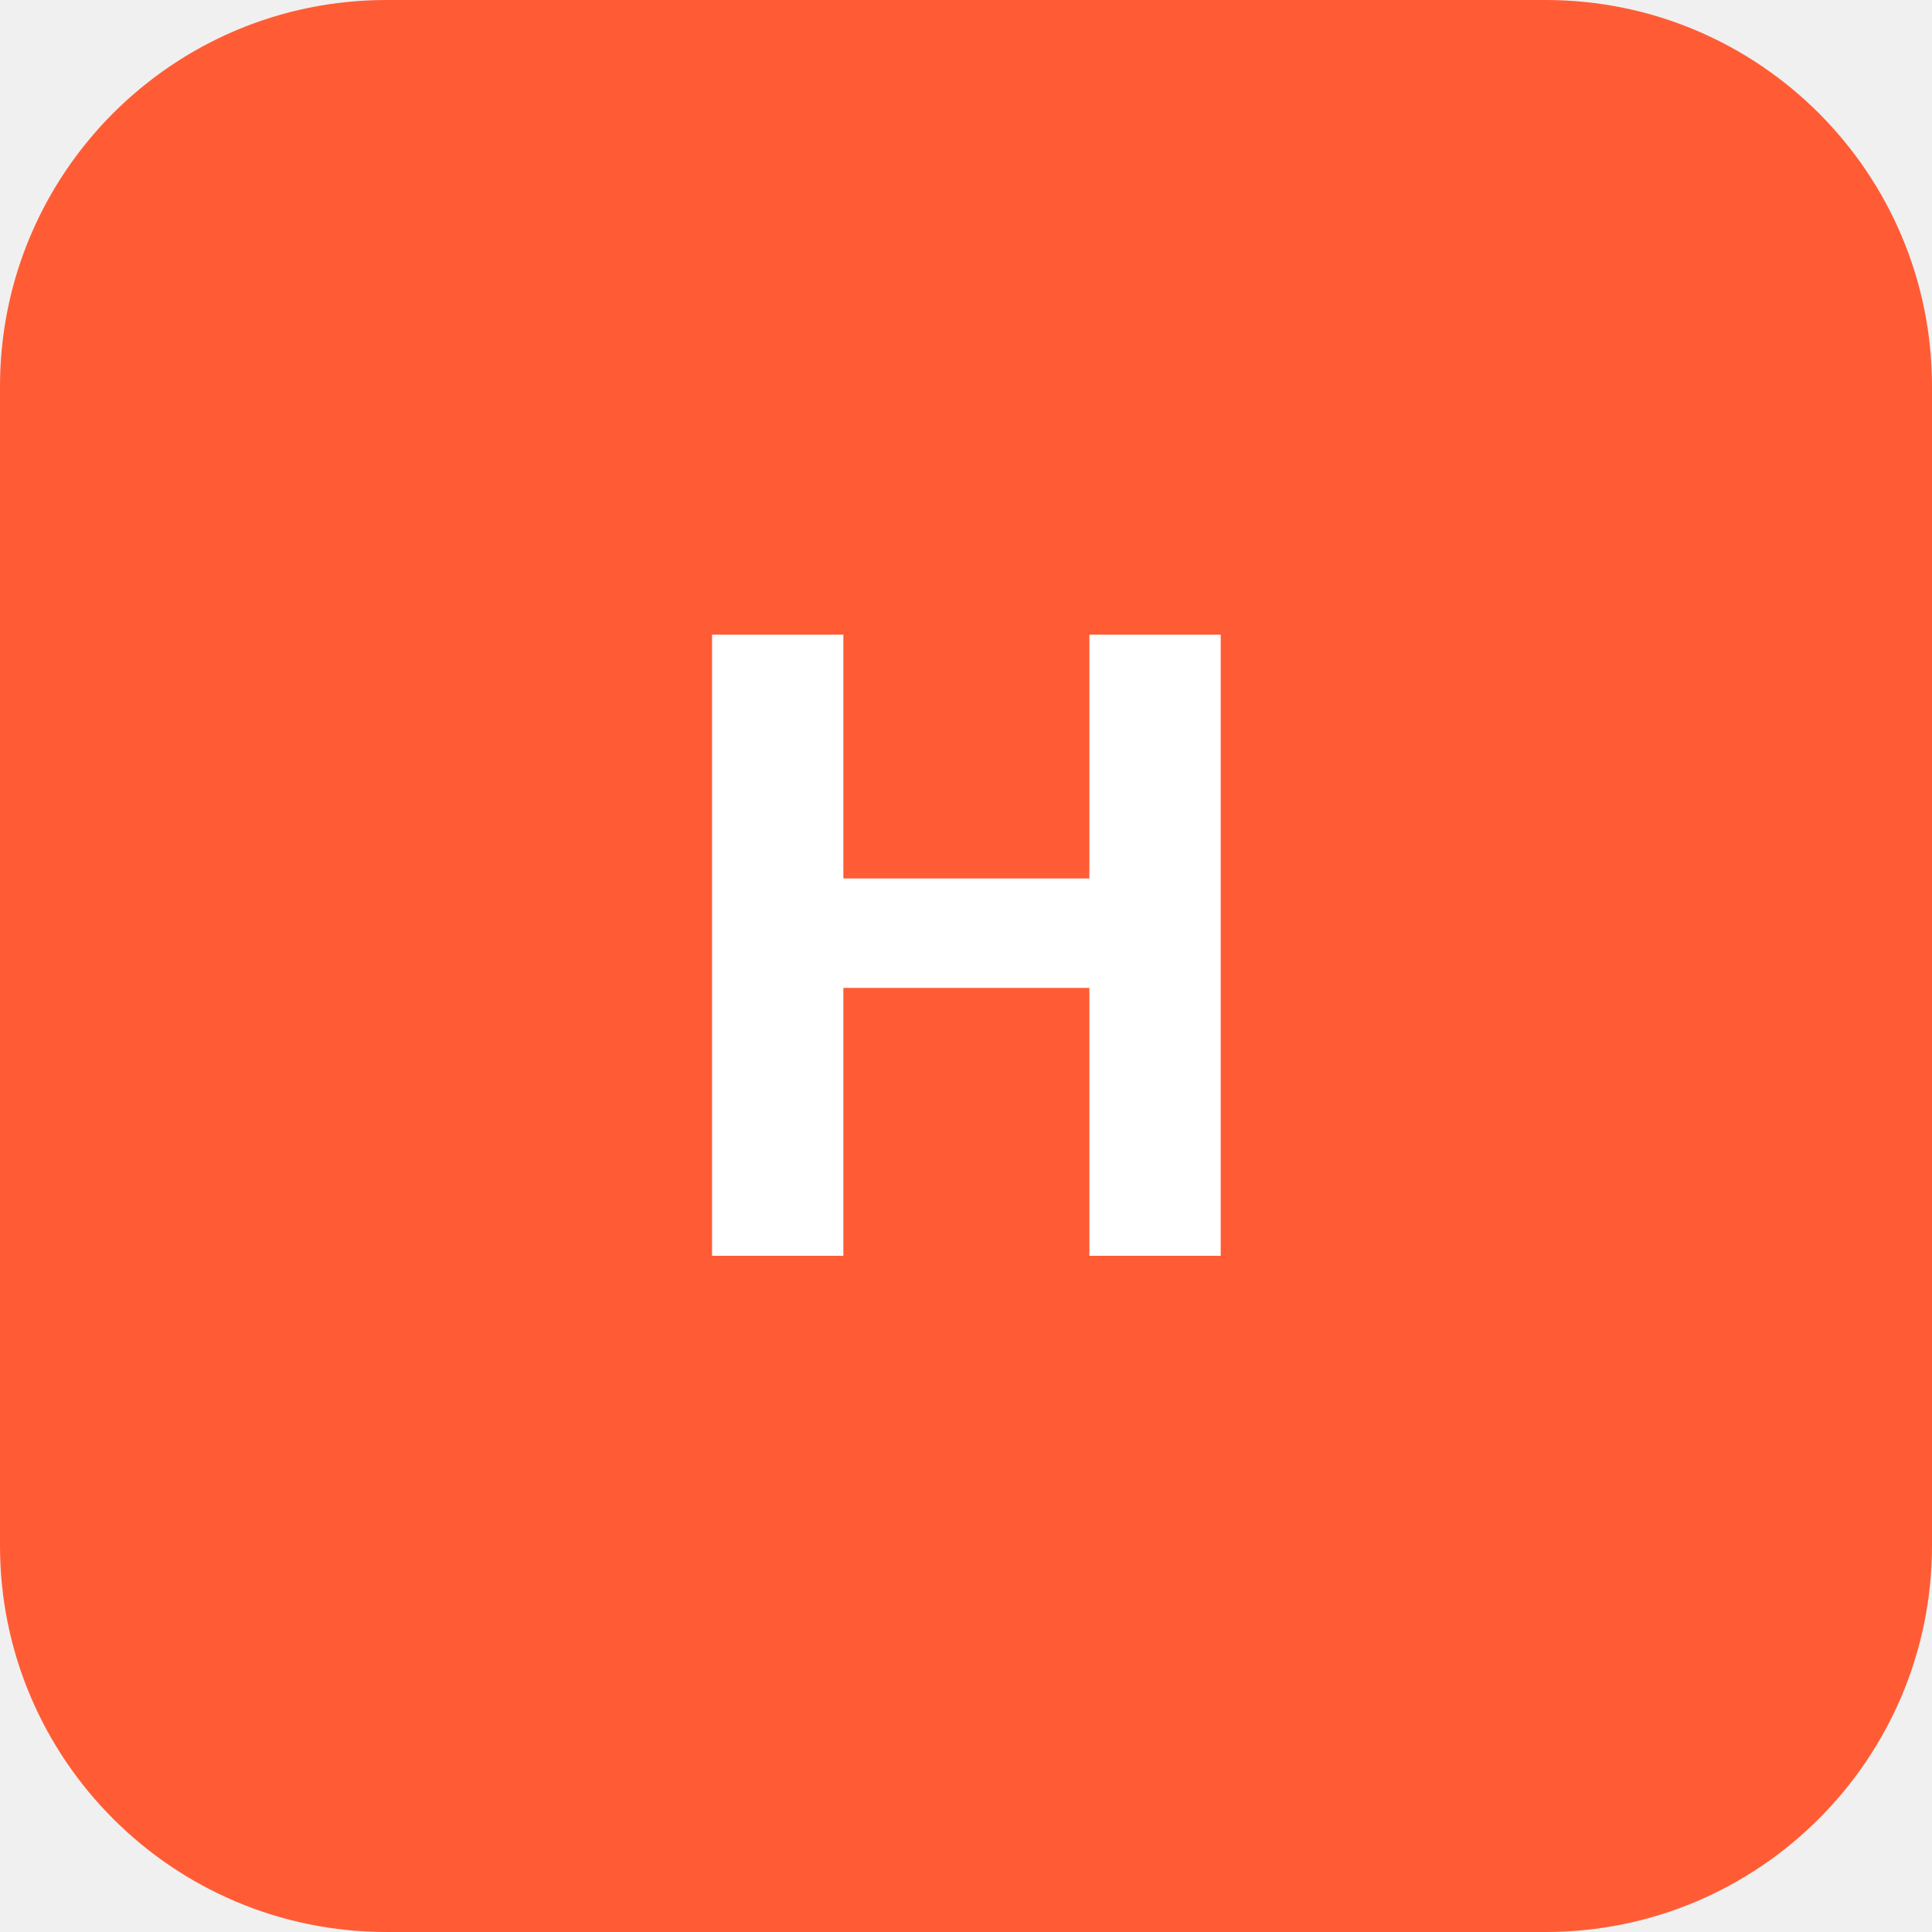
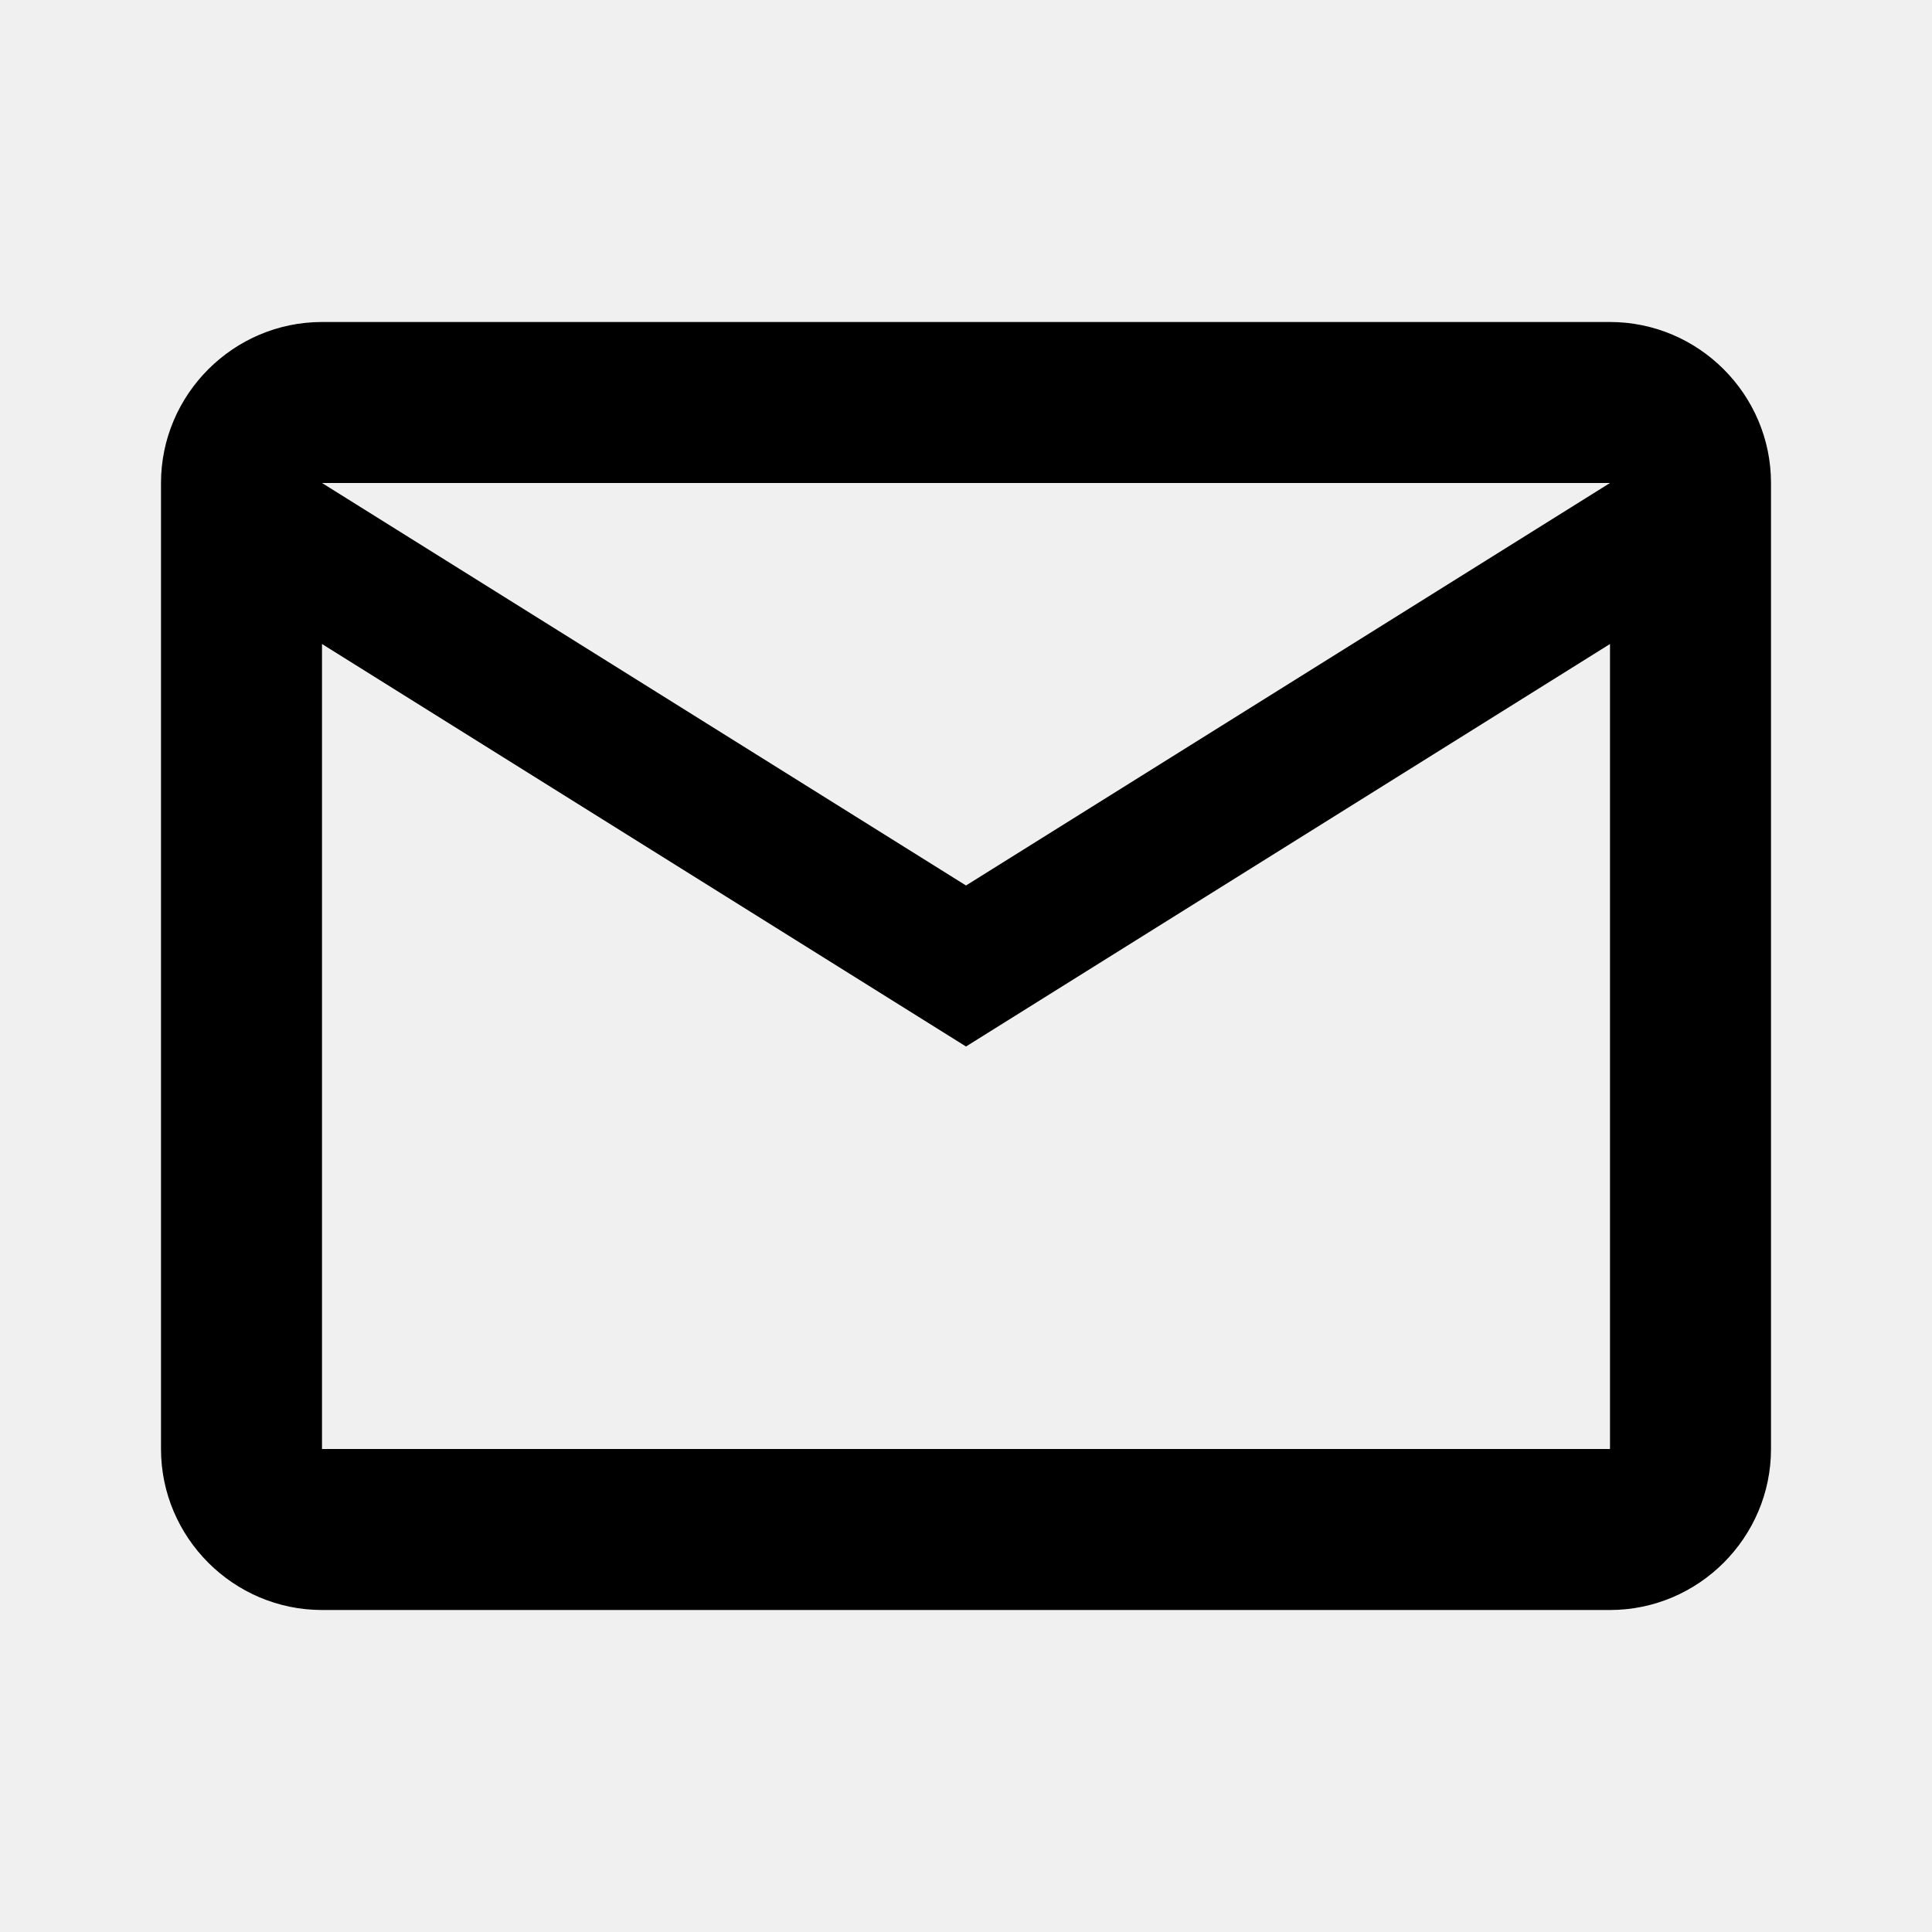
- <svg xmlns="http://www.w3.org/2000/svg" viewBox="0 0 40 40" fill="none">
-   <rect width="40" height="40" rx="8" fill="#FF5C35" />
-   <text x="20" y="26" text-anchor="middle" font-family="system-ui" font-weight="700" font-size="18" fill="#fff">H</text>
+ <svg xmlns="http://www.w3.org/2000/svg" viewBox="0 0 24 24" fill="currentColor">
+   <path d="M20 4H4c-1.1 0-2 .9-2 2v12c0 1.1.9 2 2 2h16c1.1 0 2-.9 2-2V6c0-1.1-.9-2-2-2zm0 14H4V8l8 5 8-5v10zm-8-7L4 6h16l-8 5z" />
</svg>
